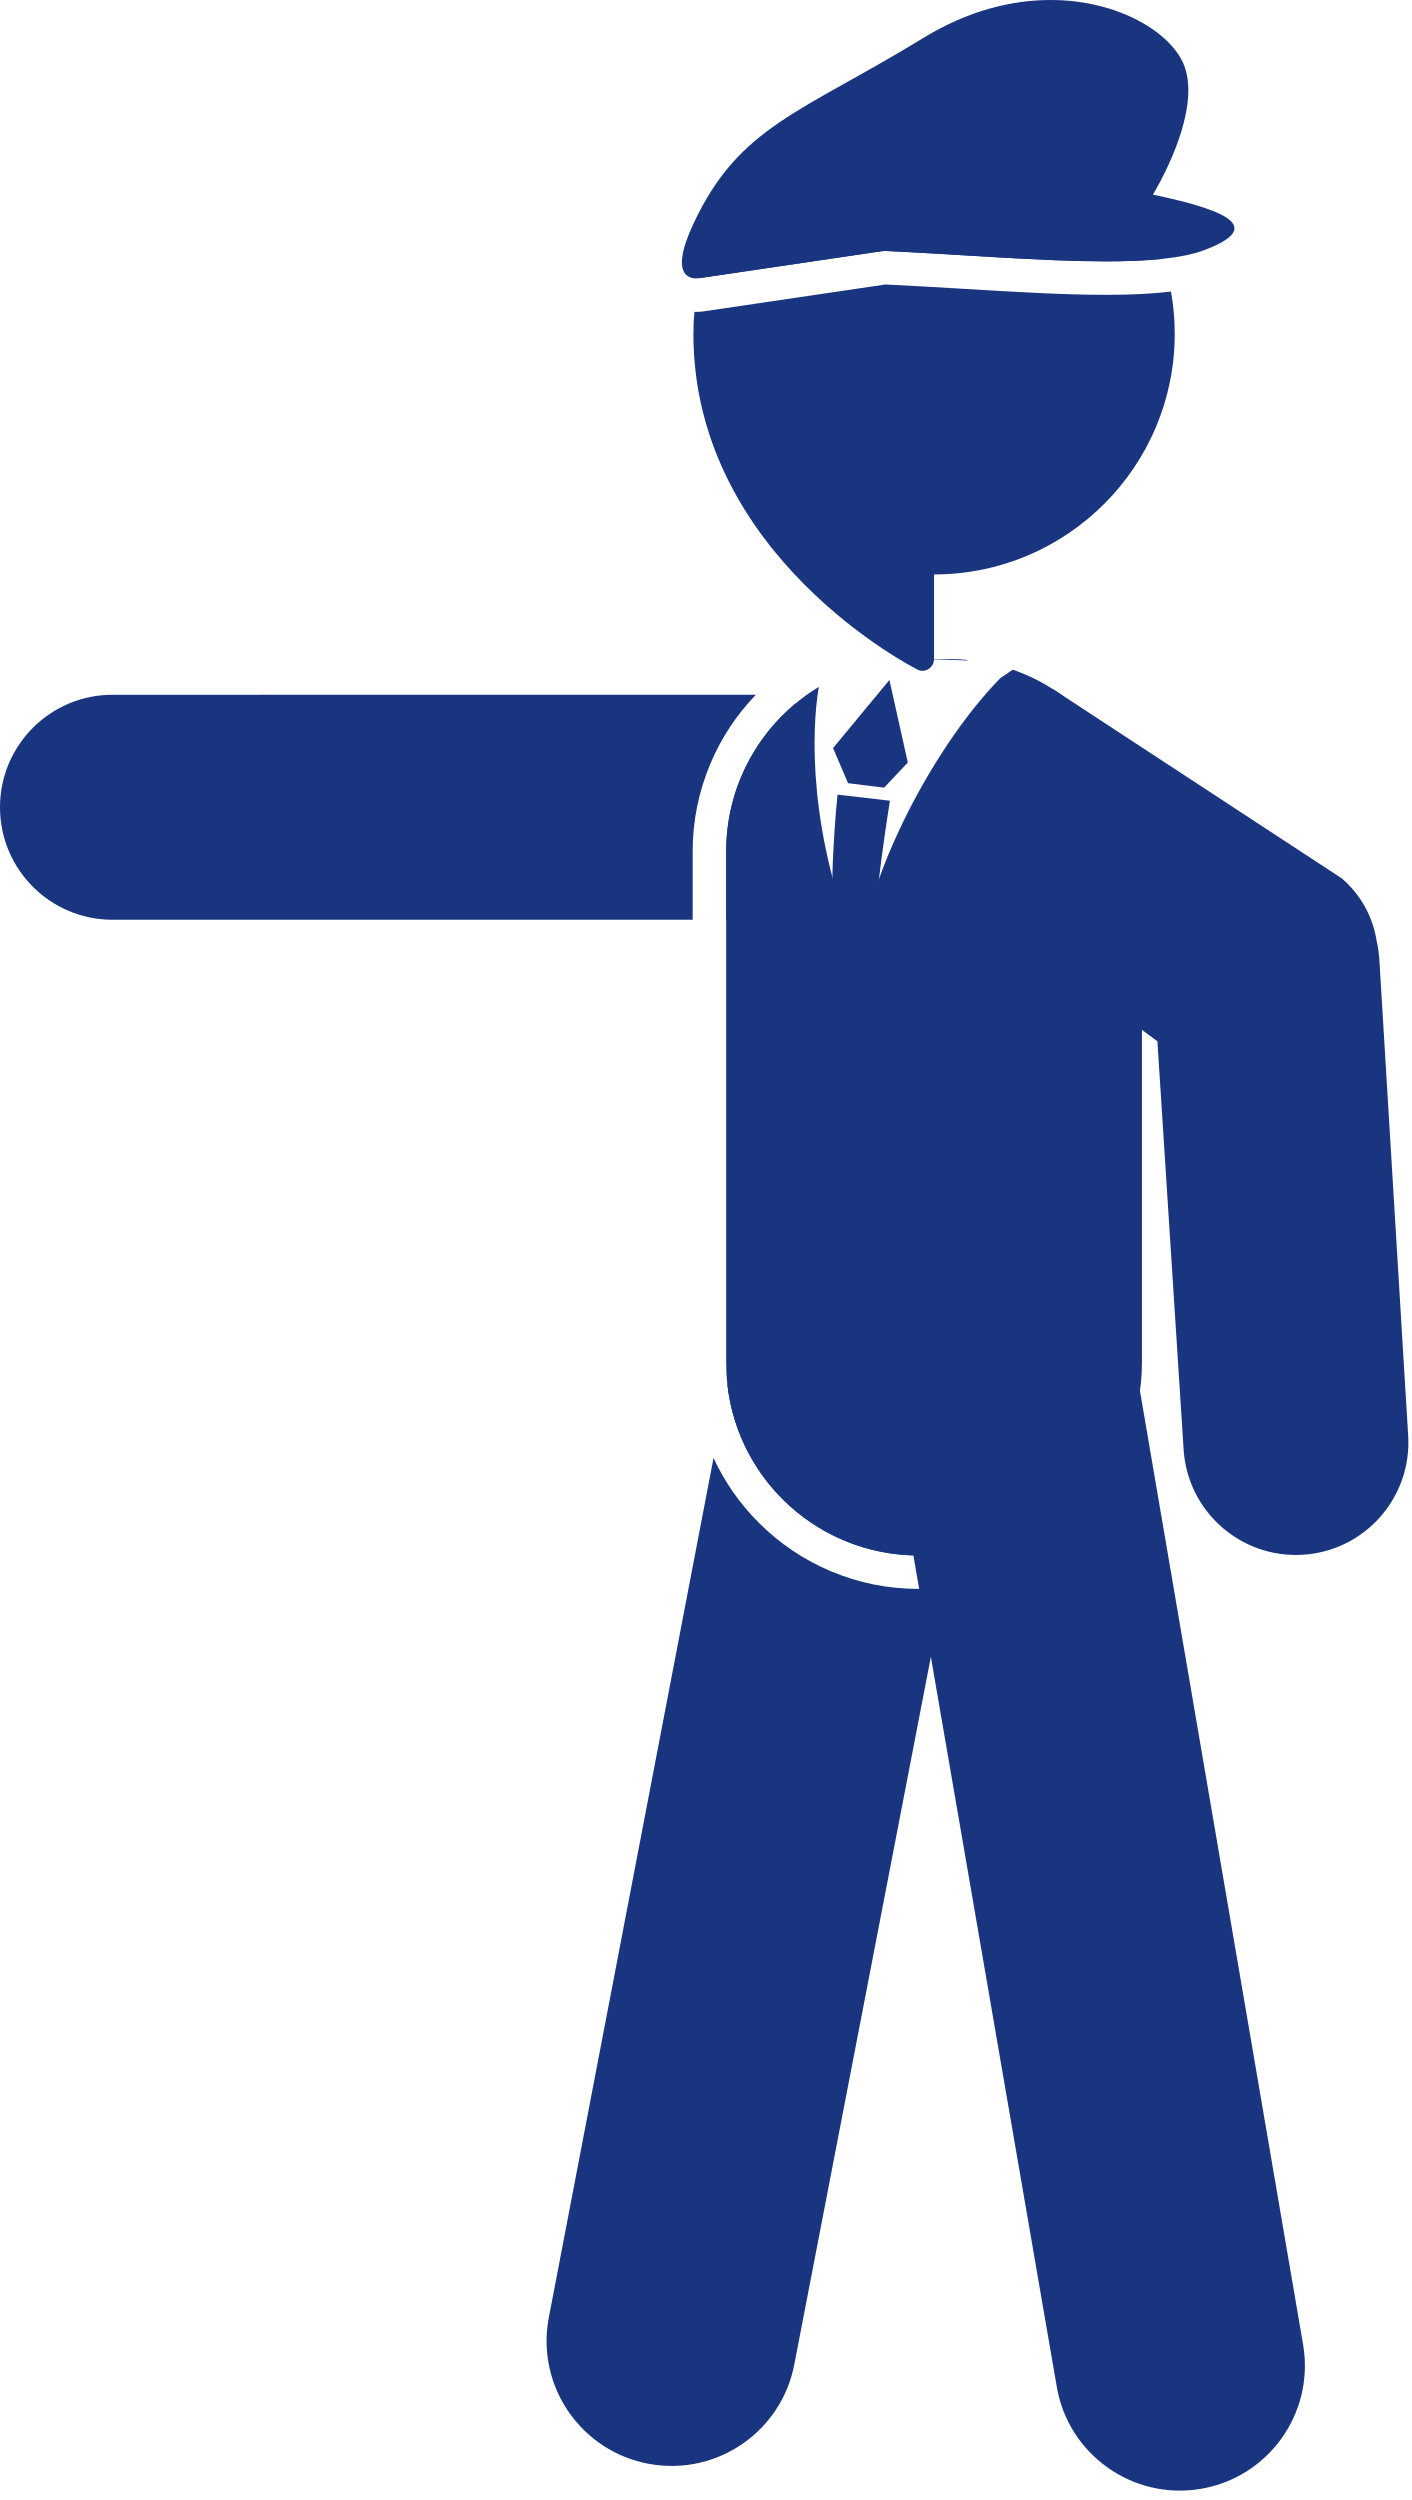
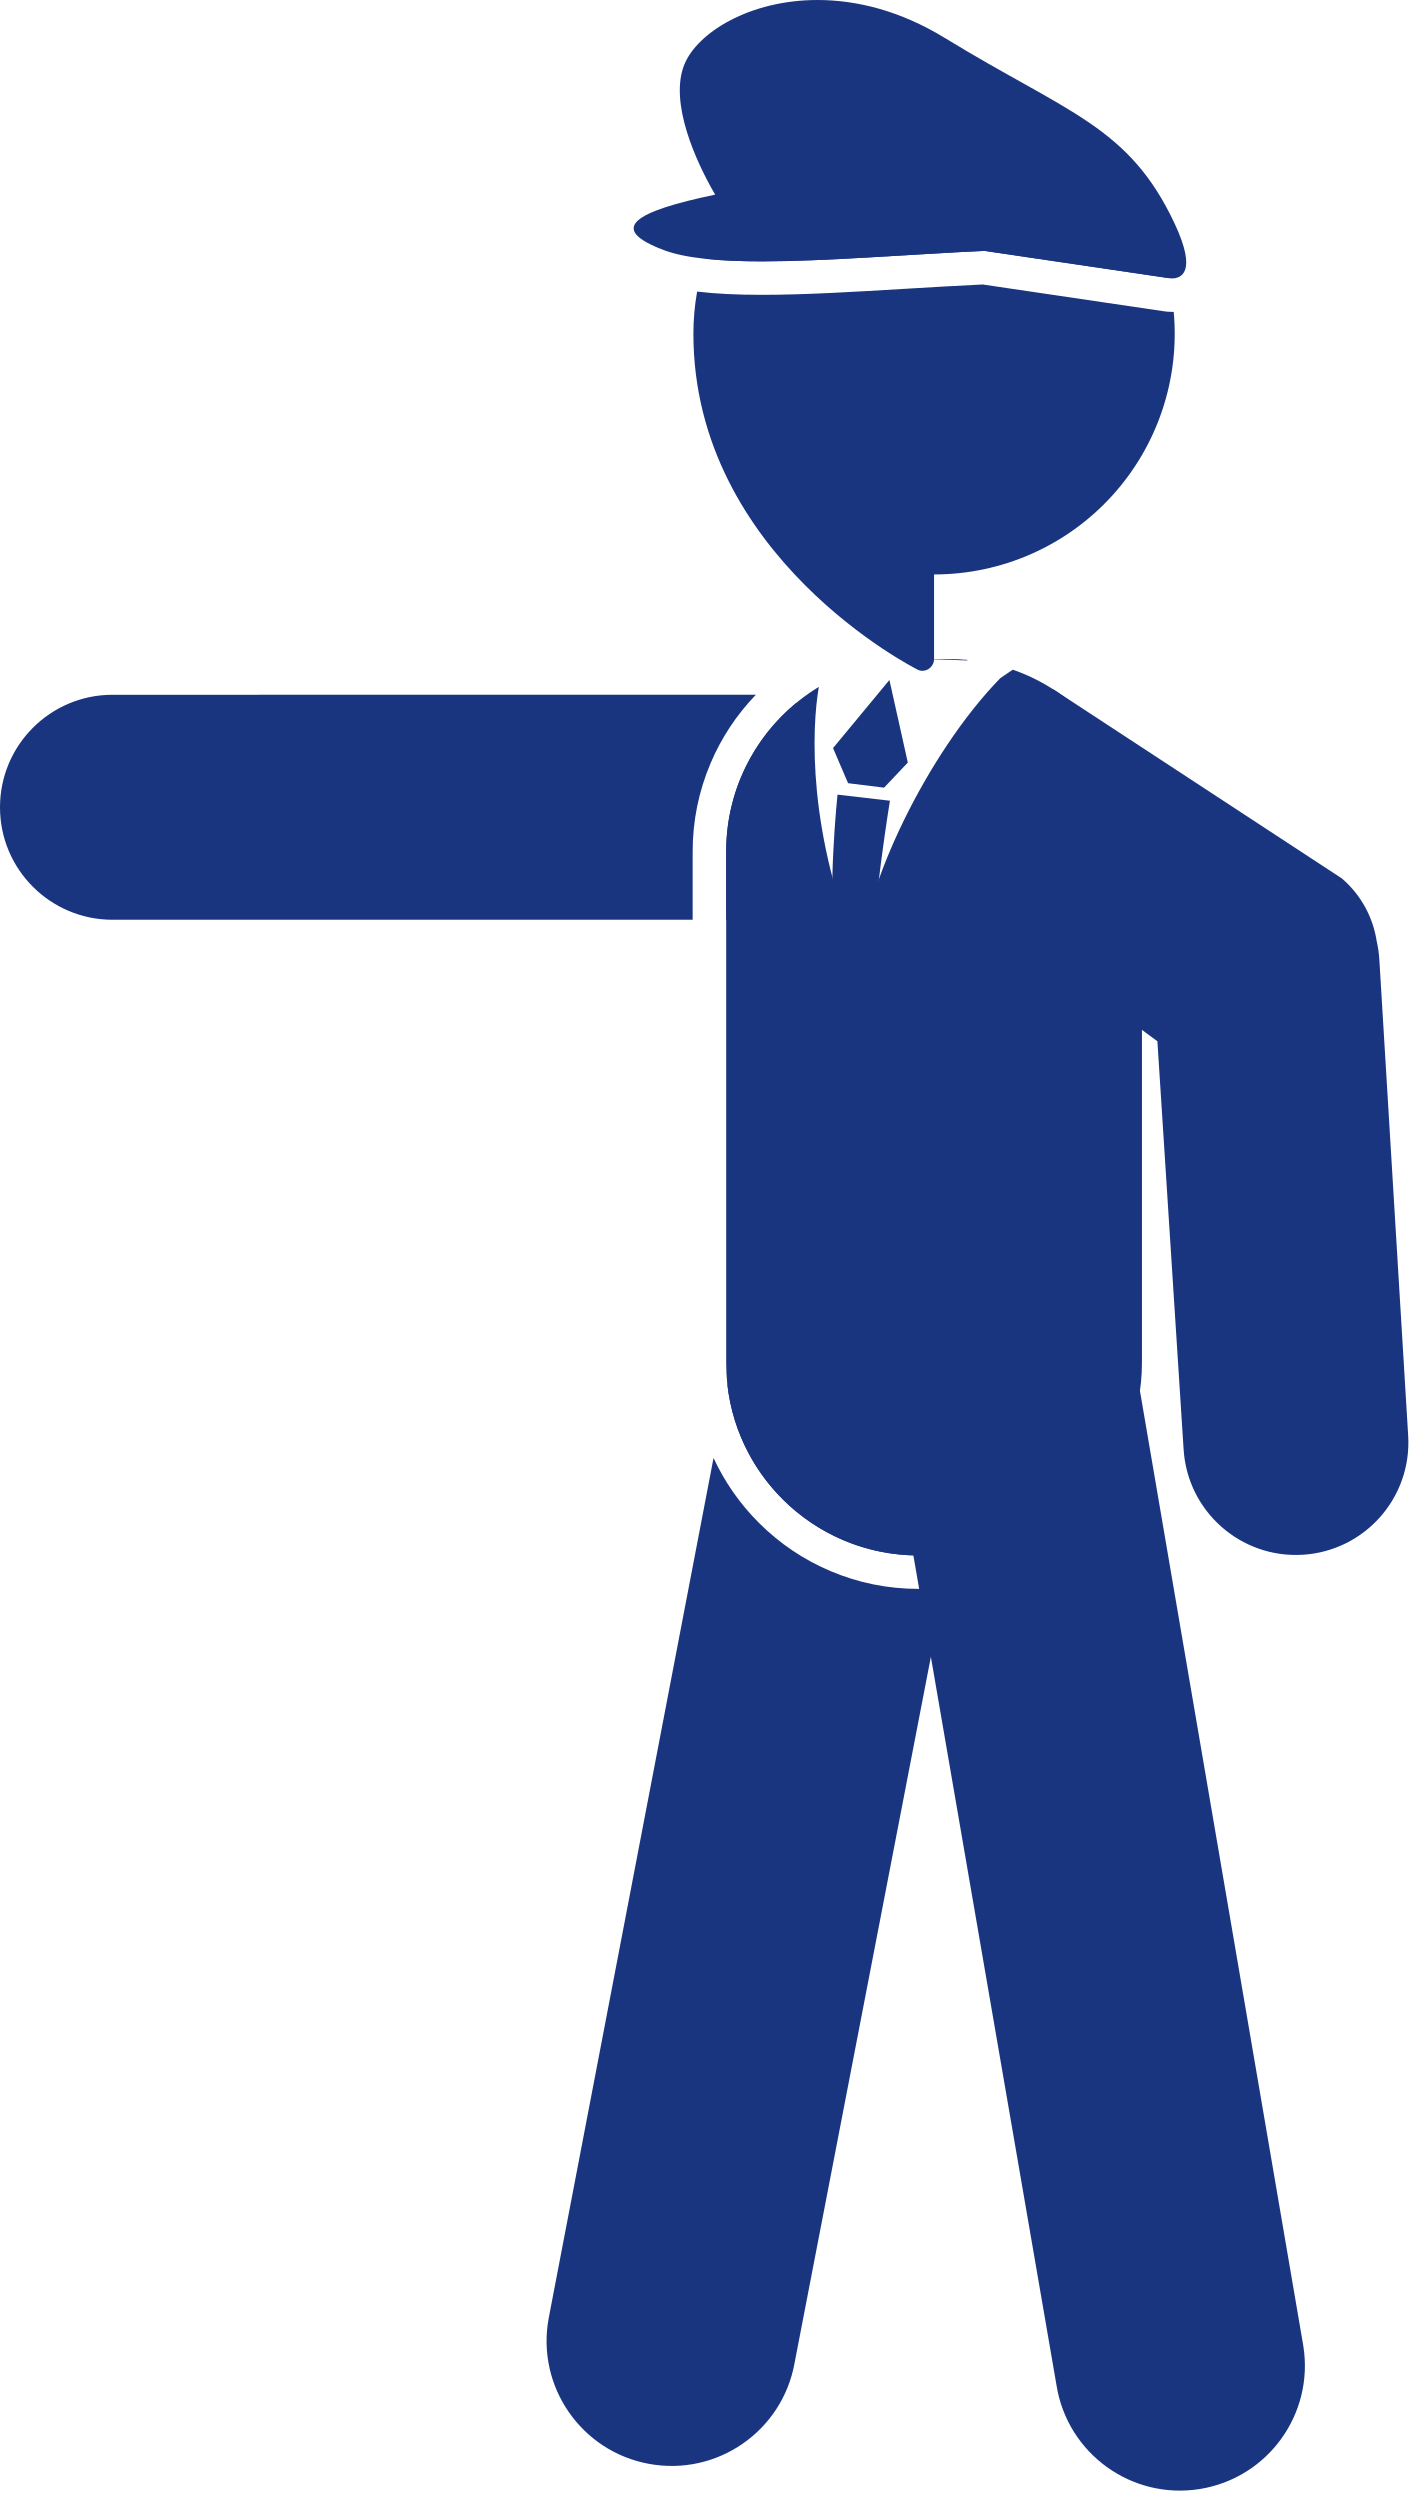
<svg xmlns="http://www.w3.org/2000/svg" width="30.707mm" height="54.37mm" viewBox="0 0 30.707 54.37">
  <g id="py-figure-cap-point-navy-flip">
    <g transform="translate(30.707 0) scale(-1 1)">
      <path d="M18.776 50.426C19.044 51.902 18.065 53.317 16.588 53.585C15.112 53.854 13.697 52.874 13.428 51.397L10.177 34.555L10.731 34.555C11.394 34.555 12.037 34.426 12.643 34.169C13.228 33.922 13.753 33.568 14.204 33.117C14.615 32.706 14.946 32.232 15.189 31.708ZM10.036 33.828L9.792 32.566L14.647 28.879L14.886 30.131C14.645 32.212 12.877 33.828 10.731 33.828L10.055 33.828C10.049 33.828 10.042 33.828 10.036 33.828Z" fill="#1A3580" />
      <path d="M15.643 20.002L15.643 18.517C15.643 17.854 15.512 17.211 15.256 16.605C15.021 16.048 14.688 15.545 14.268 15.109L28.261 15.11C29.612 15.11 30.707 16.206 30.707 17.557C30.707 18.908 29.612 20.003 28.26 20.003ZM14.914 20.002L14.301 20.002L13.391 15.288C14.322 16.055 14.914 17.217 14.914 18.517Z" fill="#1A3580" />
      <path d="M8.681 14.564C8.776 14.631 8.867 14.692 8.952 14.748C10.55 16.387 11.958 19.351 11.983 20.896C13.156 18.133 13.055 15.841 12.899 14.938C14.107 15.671 14.914 17 14.914 18.517L14.914 29.644C14.914 31.954 13.042 33.828 10.731 33.828L10.055 33.828C7.745 33.828 5.872 31.954 5.872 29.644L5.872 18.517C5.872 16.688 7.046 15.133 8.681 14.564ZM9.679 14.364C9.672 14.36 9.666 14.356 9.659 14.352C9.789 14.34 9.922 14.333 10.055 14.333L10.393 14.333C10.393 14.336 10.393 14.338 10.393 14.34C10.144 14.346 9.901 14.354 9.679 14.364Z" fill="#1A3580" />
      <path d="M7.803 14.99L7.789 20.989L5.536 22.645L4.966 31.518C4.884 32.867 3.725 33.894 2.376 33.813C1.027 33.731 0 32.572 0.082 31.223L0.709 20.87C0.717 20.735 0.736 20.605 0.765 20.478C0.843 19.963 1.097 19.472 1.523 19.105Z" fill="#1A3580" />
      <path d="M2.363 51.016C2.124 52.497 3.131 53.892 4.613 54.131C6.095 54.37 7.49 53.362 7.729 51.881L10.989 32.98L6.062 29.391L2.363 51.016" fill="#1A3580" />
      <path d="M11.364 14.788L10.964 16.584L11.48 17.13L12.263 17.033L12.59 16.269L11.364 14.788" fill="#1A3580" />
      <path d="M11.353 17.414C11.353 17.414 11.72 19.667 11.765 21.115C12.034 21.292 12.453 21.122 12.539 20.587C12.72 19.458 12.493 17.282 12.493 17.282L11.353 17.414" fill="#1A3580" />
    </g>
    <g transform="translate(9.921 0)">
-       <path d="M5.181 6.782C5.194 6.783 5.206 6.783 5.219 6.783C5.305 6.783 5.375 6.774 5.424 6.765L9.336 6.187C9.889 6.213 10.457 6.247 11.007 6.28C12.134 6.348 13.198 6.412 14.136 6.412C14.687 6.412 15.152 6.389 15.546 6.341C15.599 6.64 15.627 6.947 15.627 7.26C15.627 10.147 13.28 12.493 10.393 12.493L10.393 14.333C10.393 14.481 10.269 14.589 10.139 14.589C10.096 14.589 10.053 14.577 10.014 14.552C10.014 14.552 5.159 12.114 5.159 7.26C5.159 7.099 5.167 6.94 5.181 6.782ZM10.393 2.028C12.711 2.028 14.68 3.54 15.367 5.629C15.004 5.668 14.589 5.684 14.136 5.684C12.737 5.684 10.978 5.534 9.299 5.456L5.301 6.047L5.301 6.047C5.85 3.744 7.924 2.028 10.393 2.028Z" fill="#1A3580" />
-       <path d="M12.927 0C14.409 0 15.546 0.713 15.825 1.406C16.154 2.224 15.583 3.496 15.154 4.233C16.904 4.598 17.512 4.969 16.274 5.438C15.787 5.622 15.036 5.684 14.136 5.684C12.737 5.684 10.978 5.534 9.299 5.456L5.301 6.047C5.301 6.047 5.268 6.055 5.219 6.055C5.037 6.055 4.655 5.942 5.16 4.865C6.157 2.735 7.485 2.462 10.163 0.823C11.133 0.23 12.085 0 12.927 0Z" fill="#1A3580" />
+       <path d="M5.24 6.341C5.634 6.389 6.099 6.412 6.65 6.412C7.588 6.412 8.652 6.348 9.779 6.28C10.329 6.247 10.897 6.213 11.45 6.187L15.362 6.765C15.411 6.774 15.481 6.783 15.567 6.783C15.58 6.783 15.592 6.783 15.605 6.782C15.739 8.247 15.251 9.701 14.259 10.788C13.268 11.875 11.864 12.494 10.393 12.493L10.393 14.333C10.393 14.481 10.269 14.589 10.139 14.589C10.096 14.589 10.053 14.577 10.014 14.552C10.014 14.552 5.159 12.114 5.159 7.26C5.159 7.26 5.159 12.114 5.159 7.26C5.159 6.952 5.186 6.644 5.24 6.341ZM10.393 2.028C8.075 2.028 6.106 3.54 5.419 5.629C5.782 5.668 6.197 5.684 6.65 5.684C8.049 5.684 9.808 5.534 11.487 5.456L15.485 6.047L15.485 6.047C14.936 3.744 12.862 2.028 10.393 2.028Z" fill="#1A3580" />
+       <path d="M7.859 0C6.377 0 5.24 0.713 4.961 1.406C4.632 2.224 5.203 3.496 5.632 4.233C3.882 4.598 3.274 4.969 4.512 5.438C4.999 5.622 5.75 5.684 6.65 5.684C8.049 5.684 9.808 5.534 11.487 5.456L15.485 6.047C15.485 6.047 15.518 6.055 15.567 6.055C15.749 6.055 16.131 5.942 15.626 4.865C14.629 2.735 13.301 2.462 10.623 0.823C9.653 0.23 8.701 0 7.859 0Z" fill="#1A3580" />
    </g>
  </g>
</svg>
